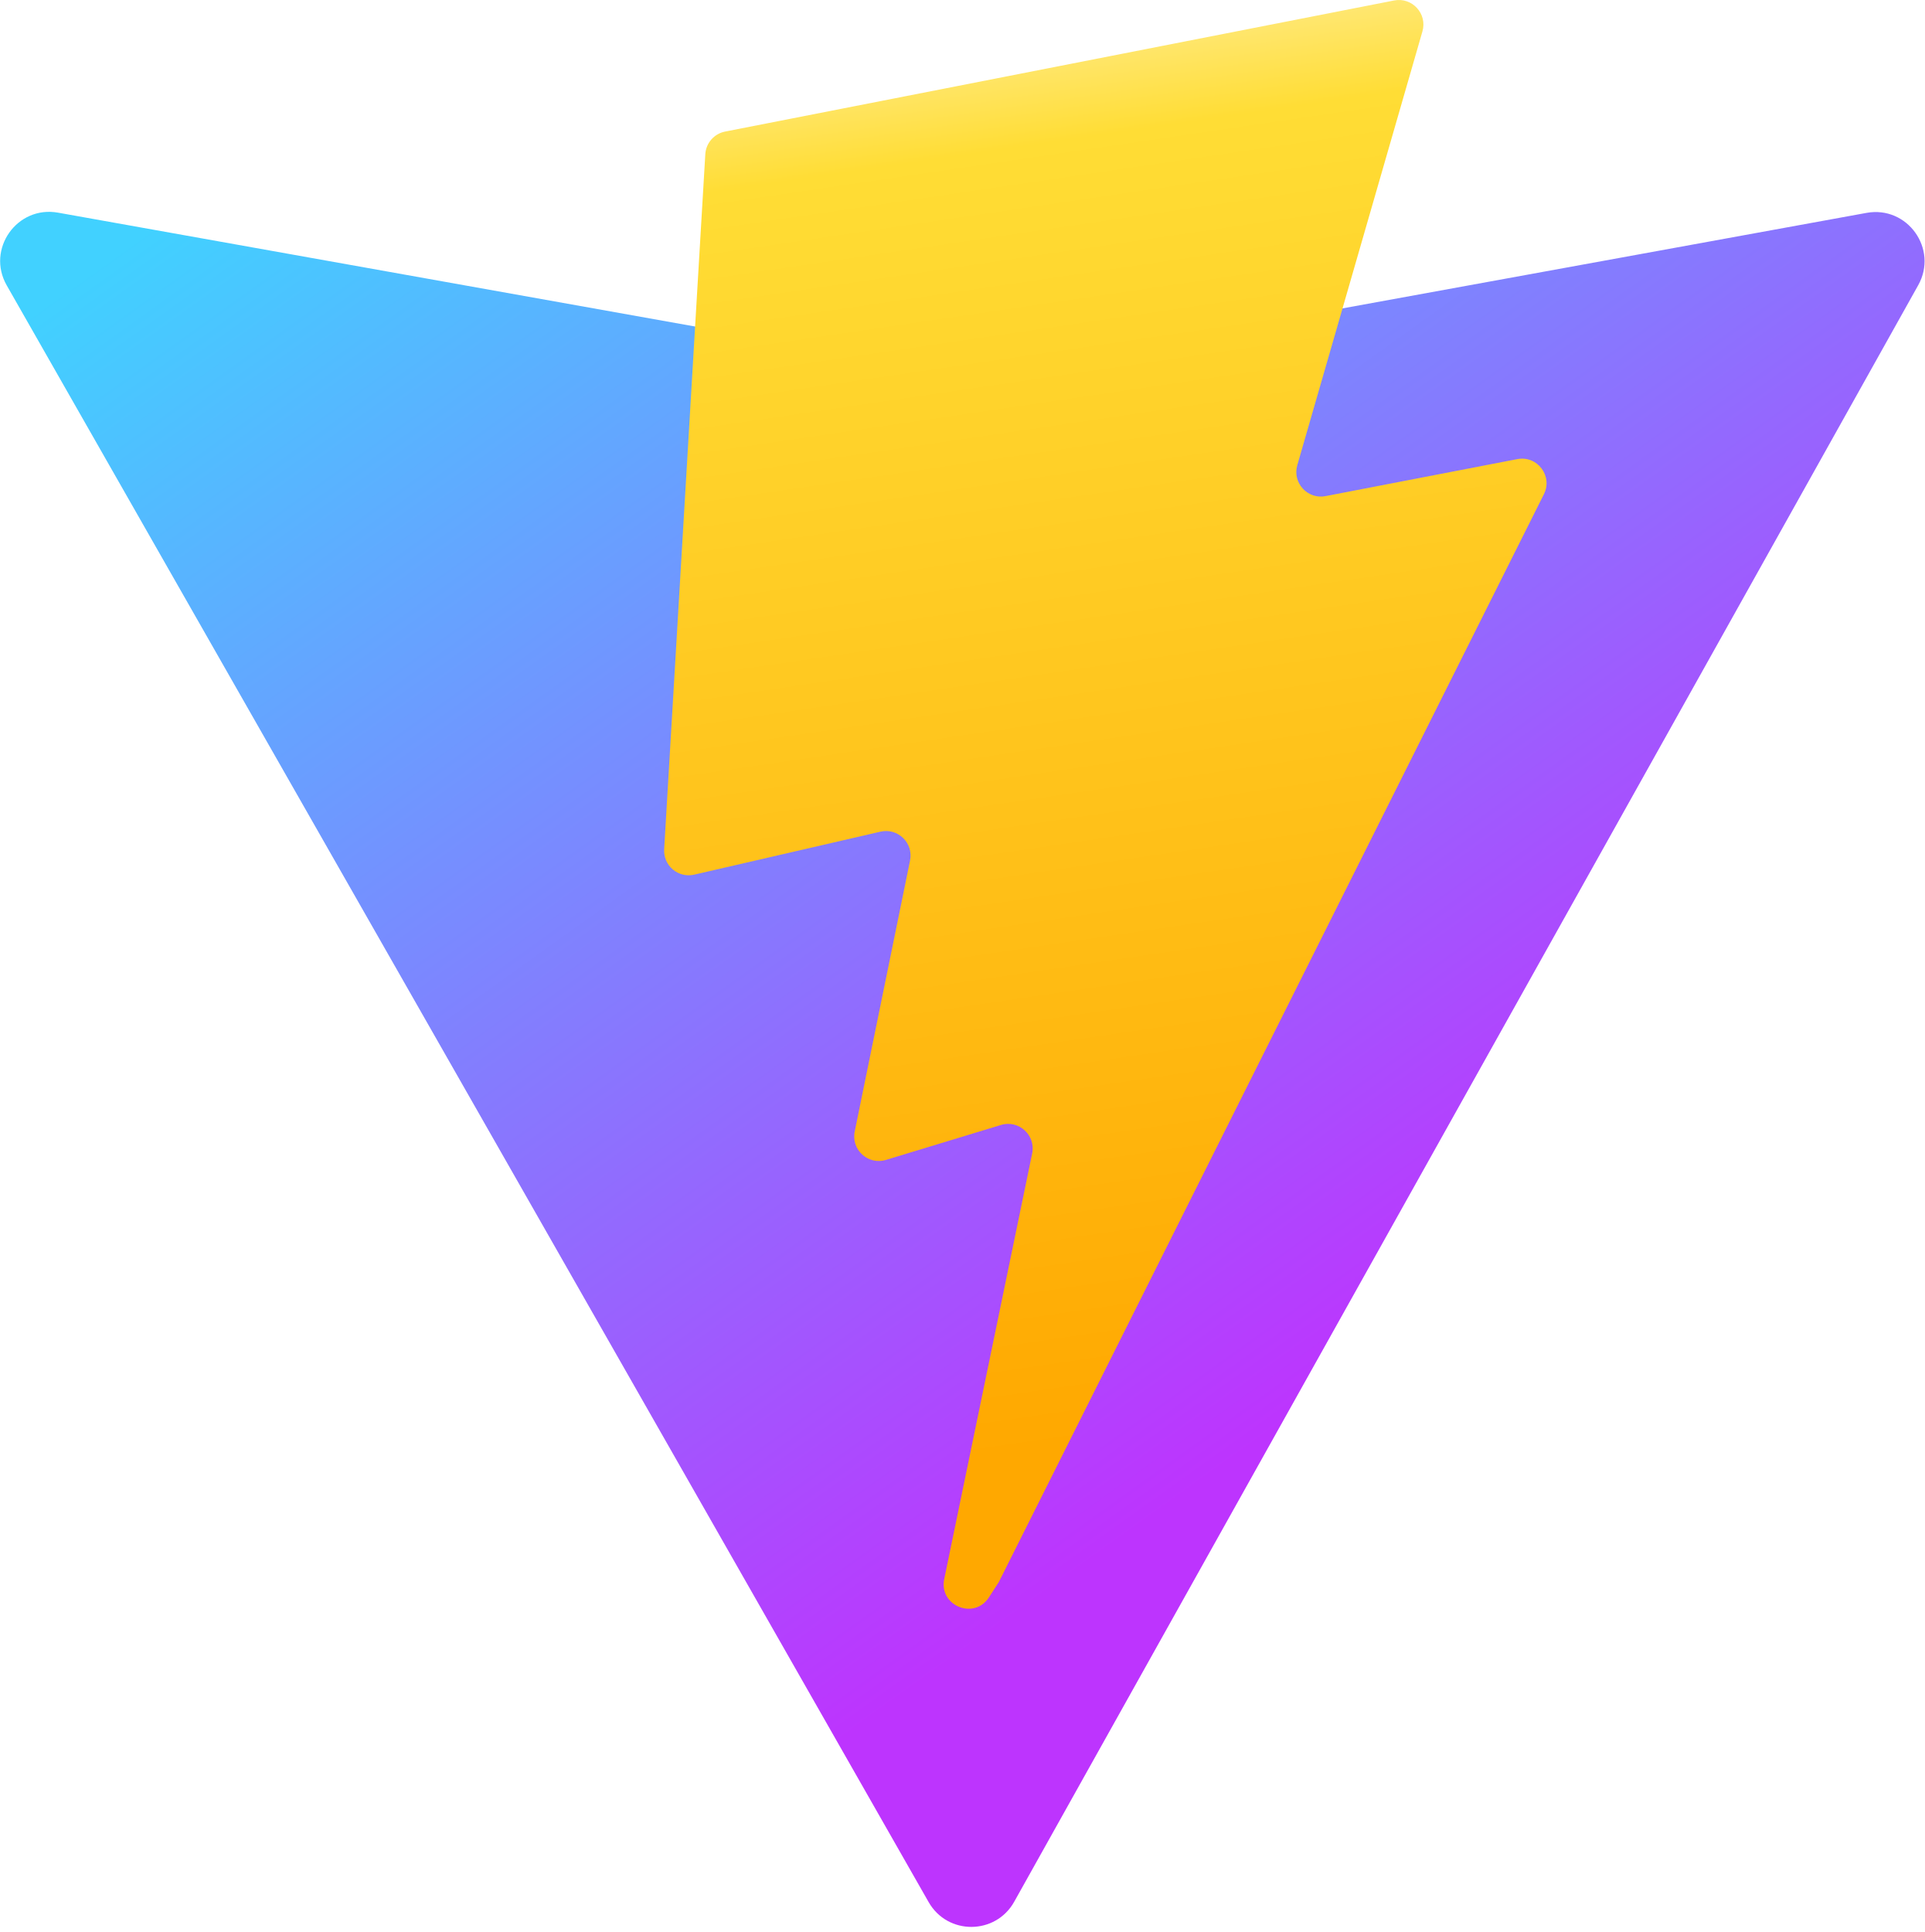
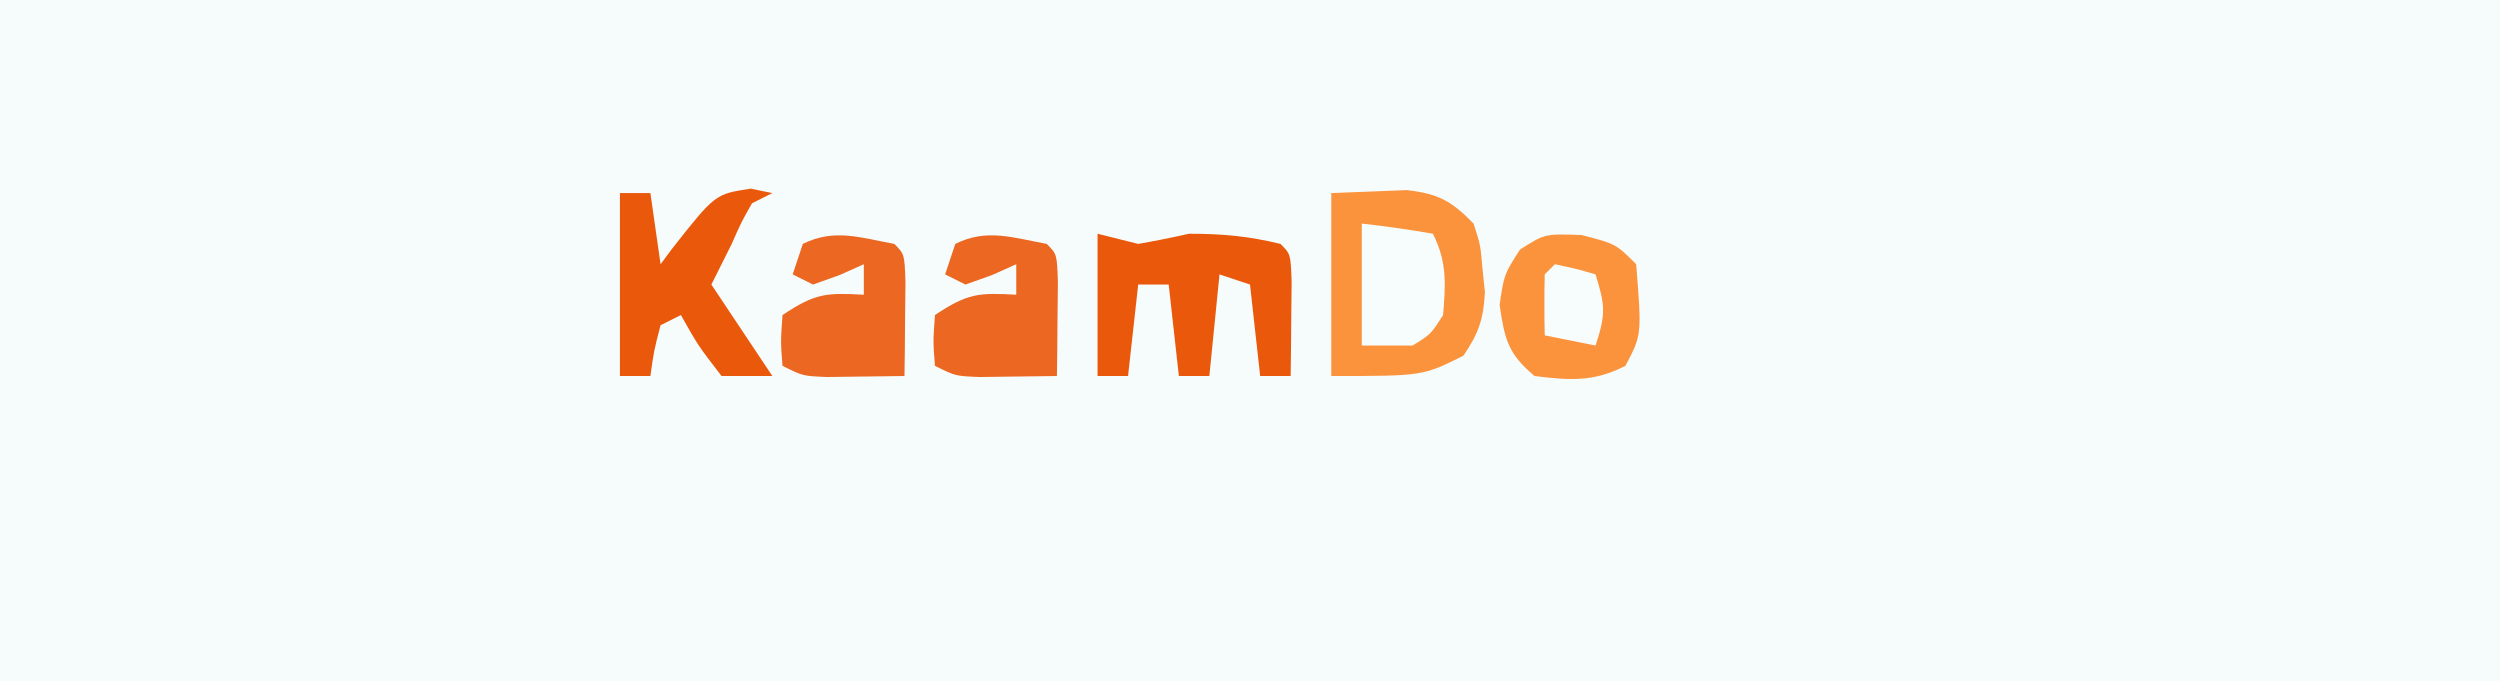
- <svg xmlns="http://www.w3.org/2000/svg" aria-hidden="true" role="img" class="iconify iconify--logos" width="31.88" height="32" preserveAspectRatio="xMidYMid meet" viewBox="0 0 256 257">
-   <defs>
-     <linearGradient id="IconifyId1813088fe1fbc01fb466" x1="-.828%" x2="57.636%" y1="7.652%" y2="78.411%">
-       <stop offset="0%" stop-color="#41D1FF" />
-       <stop offset="100%" stop-color="#BD34FE" />
-     </linearGradient>
-     <linearGradient id="IconifyId1813088fe1fbc01fb467" x1="43.376%" x2="50.316%" y1="2.242%" y2="89.03%">
-       <stop offset="0%" stop-color="#FFEA83" />
-       <stop offset="8.333%" stop-color="#FFDD35" />
-       <stop offset="100%" stop-color="#FFA800" />
-     </linearGradient>
-   </defs>
-   <path fill="url(#IconifyId1813088fe1fbc01fb466)" d="M255.153 37.938L134.897 252.976c-2.483 4.44-8.862 4.466-11.382.048L.875 37.958c-2.746-4.814 1.371-10.646 6.827-9.67l120.385 21.517a6.537 6.537 0 0 0 2.322-.004l117.867-21.483c5.438-.991 9.574 4.796 6.877 9.62Z" />
-   <path fill="url(#IconifyId1813088fe1fbc01fb467)" d="M185.432.063L96.44 17.501a3.268 3.268 0 0 0-2.634 3.014l-5.474 92.456a3.268 3.268 0 0 0 3.997 3.378l24.777-5.718c2.318-.535 4.413 1.507 3.936 3.838l-7.361 36.047c-.495 2.426 1.782 4.5 4.151 3.78l15.304-4.649c2.372-.72 4.652 1.36 4.15 3.788l-11.698 56.621c-.732 3.542 3.979 5.473 5.943 2.437l1.313-2.028l72.516-144.72c1.215-2.423-.88-5.186-3.54-4.672l-25.505 4.922c-2.396.462-4.435-1.77-3.759-4.114l16.646-57.705c.677-2.35-1.37-4.583-3.769-4.113Z" />
+ <svg xmlns="http://www.w3.org/2000/svg" version="1.1" width="246" height="67">
+   <path d="M0 0 C81.18 0 162.36 0 246 0 C246 22.11 246 44.22 246 67 C164.82 67 83.64 67 0 67 C0 44.89 0 22.78 0 0 Z " fill="#F6FCFC" transform="translate(0,0)" />
+   <path d="M0 0 C1.567 -0.062 3.135 -0.124 4.75 -0.188 C6.073 -0.24 6.073 -0.24 7.422 -0.293 C10.54 0.061 11.814 0.765 14 3 C14.68 5.121 14.68 5.121 14.875 7.438 C14.955 8.199 15.035 8.961 15.117 9.746 C14.979 12.398 14.498 13.809 13 16 C9 18 9 18 0 18 C0 12.06 0 6.12 0 0 Z " fill="#FB923C" transform="translate(131,19)" />
+   <path d="M0 0 C3.375 0.875 3.375 0.875 5.375 2.875 C5.927 9.835 5.927 9.835 4.312 12.875 C1.206 14.478 -1.205 14.303 -4.625 13.875 C-7.25 11.673 -7.57 10.255 -8.062 6.875 C-7.625 3.875 -7.625 3.875 -6.062 1.438 C-3.625 -0.125 -3.625 -0.125 0 0 Z " fill="#FB923C" transform="translate(155.625,23.125)" />
+   <path d="M0 0 C1.32 0.33 2.64 0.66 4 1 C5.674 0.707 7.342 0.373 9 0 C12.285 0 14.847 0.233 18 1 C19 2 19 2 19.098 4.723 C19.086 5.825 19.074 6.927 19.062 8.062 C19.053 9.167 19.044 10.272 19.035 11.41 C19.024 12.265 19.012 13.119 19 14 C18.01 14 17.02 14 16 14 C15.67 11.03 15.34 8.06 15 5 C14.01 4.67 13.02 4.34 12 4 C11.67 7.3 11.34 10.6 11 14 C10.01 14 9.02 14 8 14 C7.67 11.03 7.34 8.06 7 5 C6.01 5 5.02 5 4 5 C3.67 7.97 3.34 10.94 3 14 C2.01 14 1.02 14 0 14 C0 9.38 0 4.76 0 0 Z " fill="#EA580C" transform="translate(108,23)" />
+   <path d="M0 0 C0.99 0 1.98 0 3 0 C3.33 2.31 3.66 4.62 4 7 C4.375 6.495 4.75 5.989 5.137 5.469 C9.369 0.096 9.369 0.096 12.875 -0.438 C13.576 -0.293 14.277 -0.149 15 0 C14.01 0.495 14.01 0.495 13 1 C11.95 2.85 11.95 2.85 11 5 C10.34 6.32 9.68 7.64 9 9 C10.98 11.97 12.96 14.94 15 18 C13.35 18 11.7 18 10 18 C7.688 15 7.688 15 6 12 C5.01 12.495 5.01 12.495 4 13 C3.344 15.527 3.344 15.527 3 18 C2.01 18 1.02 18 0 18 C0 12.06 0 6.12 0 0 Z " fill="#EA580C" transform="translate(61,19)" />
+   <path d="M0 0 C1 1 1 1 1.098 3.723 C1.086 4.825 1.074 5.927 1.062 7.062 C1.053 8.167 1.044 9.272 1.035 10.41 C1.024 11.265 1.012 12.119 1 13 C-0.625 13.027 -2.25 13.046 -3.875 13.062 C-5.232 13.08 -5.232 13.08 -6.617 13.098 C-9 13 -9 13 -11 12 C-11.188 9.625 -11.188 9.625 -11 7 C-7.772 4.848 -6.716 4.799 -3 5 C-3 4.01 -3 3.02 -3 2 C-4.176 2.526 -4.176 2.526 -5.375 3.062 C-6.674 3.527 -6.674 3.527 -8 4 C-8.66 3.67 -9.32 3.34 -10 3 C-9.67 2.01 -9.34 1.02 -9 0 C-5.908 -1.546 -3.315 -0.603 0 0 Z " fill="#EB6722" transform="translate(103,24)" />
+   <path d="M0 0 C1 1 1 1 1.098 3.723 C1.086 4.825 1.074 5.927 1.062 7.062 C1.053 8.167 1.044 9.272 1.035 10.41 C1.024 11.265 1.012 12.119 1 13 C-0.625 13.027 -2.25 13.046 -3.875 13.062 C-5.232 13.08 -5.232 13.08 -6.617 13.098 C-9 13 -9 13 -11 12 C-11.188 9.625 -11.188 9.625 -11 7 C-7.772 4.848 -6.716 4.799 -3 5 C-3 4.01 -3 3.02 -3 2 C-4.176 2.526 -4.176 2.526 -5.375 3.062 C-6.674 3.527 -6.674 3.527 -8 4 C-8.66 3.67 -9.32 3.34 -10 3 C-9.67 2.01 -9.34 1.02 -9 0 C-5.908 -1.546 -3.315 -0.603 0 0 Z " fill="#EB6722" transform="translate(88,24)" />
+   <path d="M0 0 C2.343 0.256 4.678 0.593 7 1 C8.399 3.799 8.253 5.905 8 9 C6.812 10.875 6.812 10.875 5 12 C3.35 12 1.7 12 0 12 C0 8.04 0 4.08 0 0 Z " fill="#F7FDFD" transform="translate(134,22)" />
+   <path d="M0 0 C2.062 0.438 2.062 0.438 4 1 C4.934 4.01 5.044 4.867 4 8 C2.35 7.67 0.7 7.34 -1 7 C-1.043 5 -1.041 3 -1 1 C-0.67 0.67 -0.34 0.34 0 0 Z " fill="#F7FDFD" transform="translate(153,26)" />
</svg>
